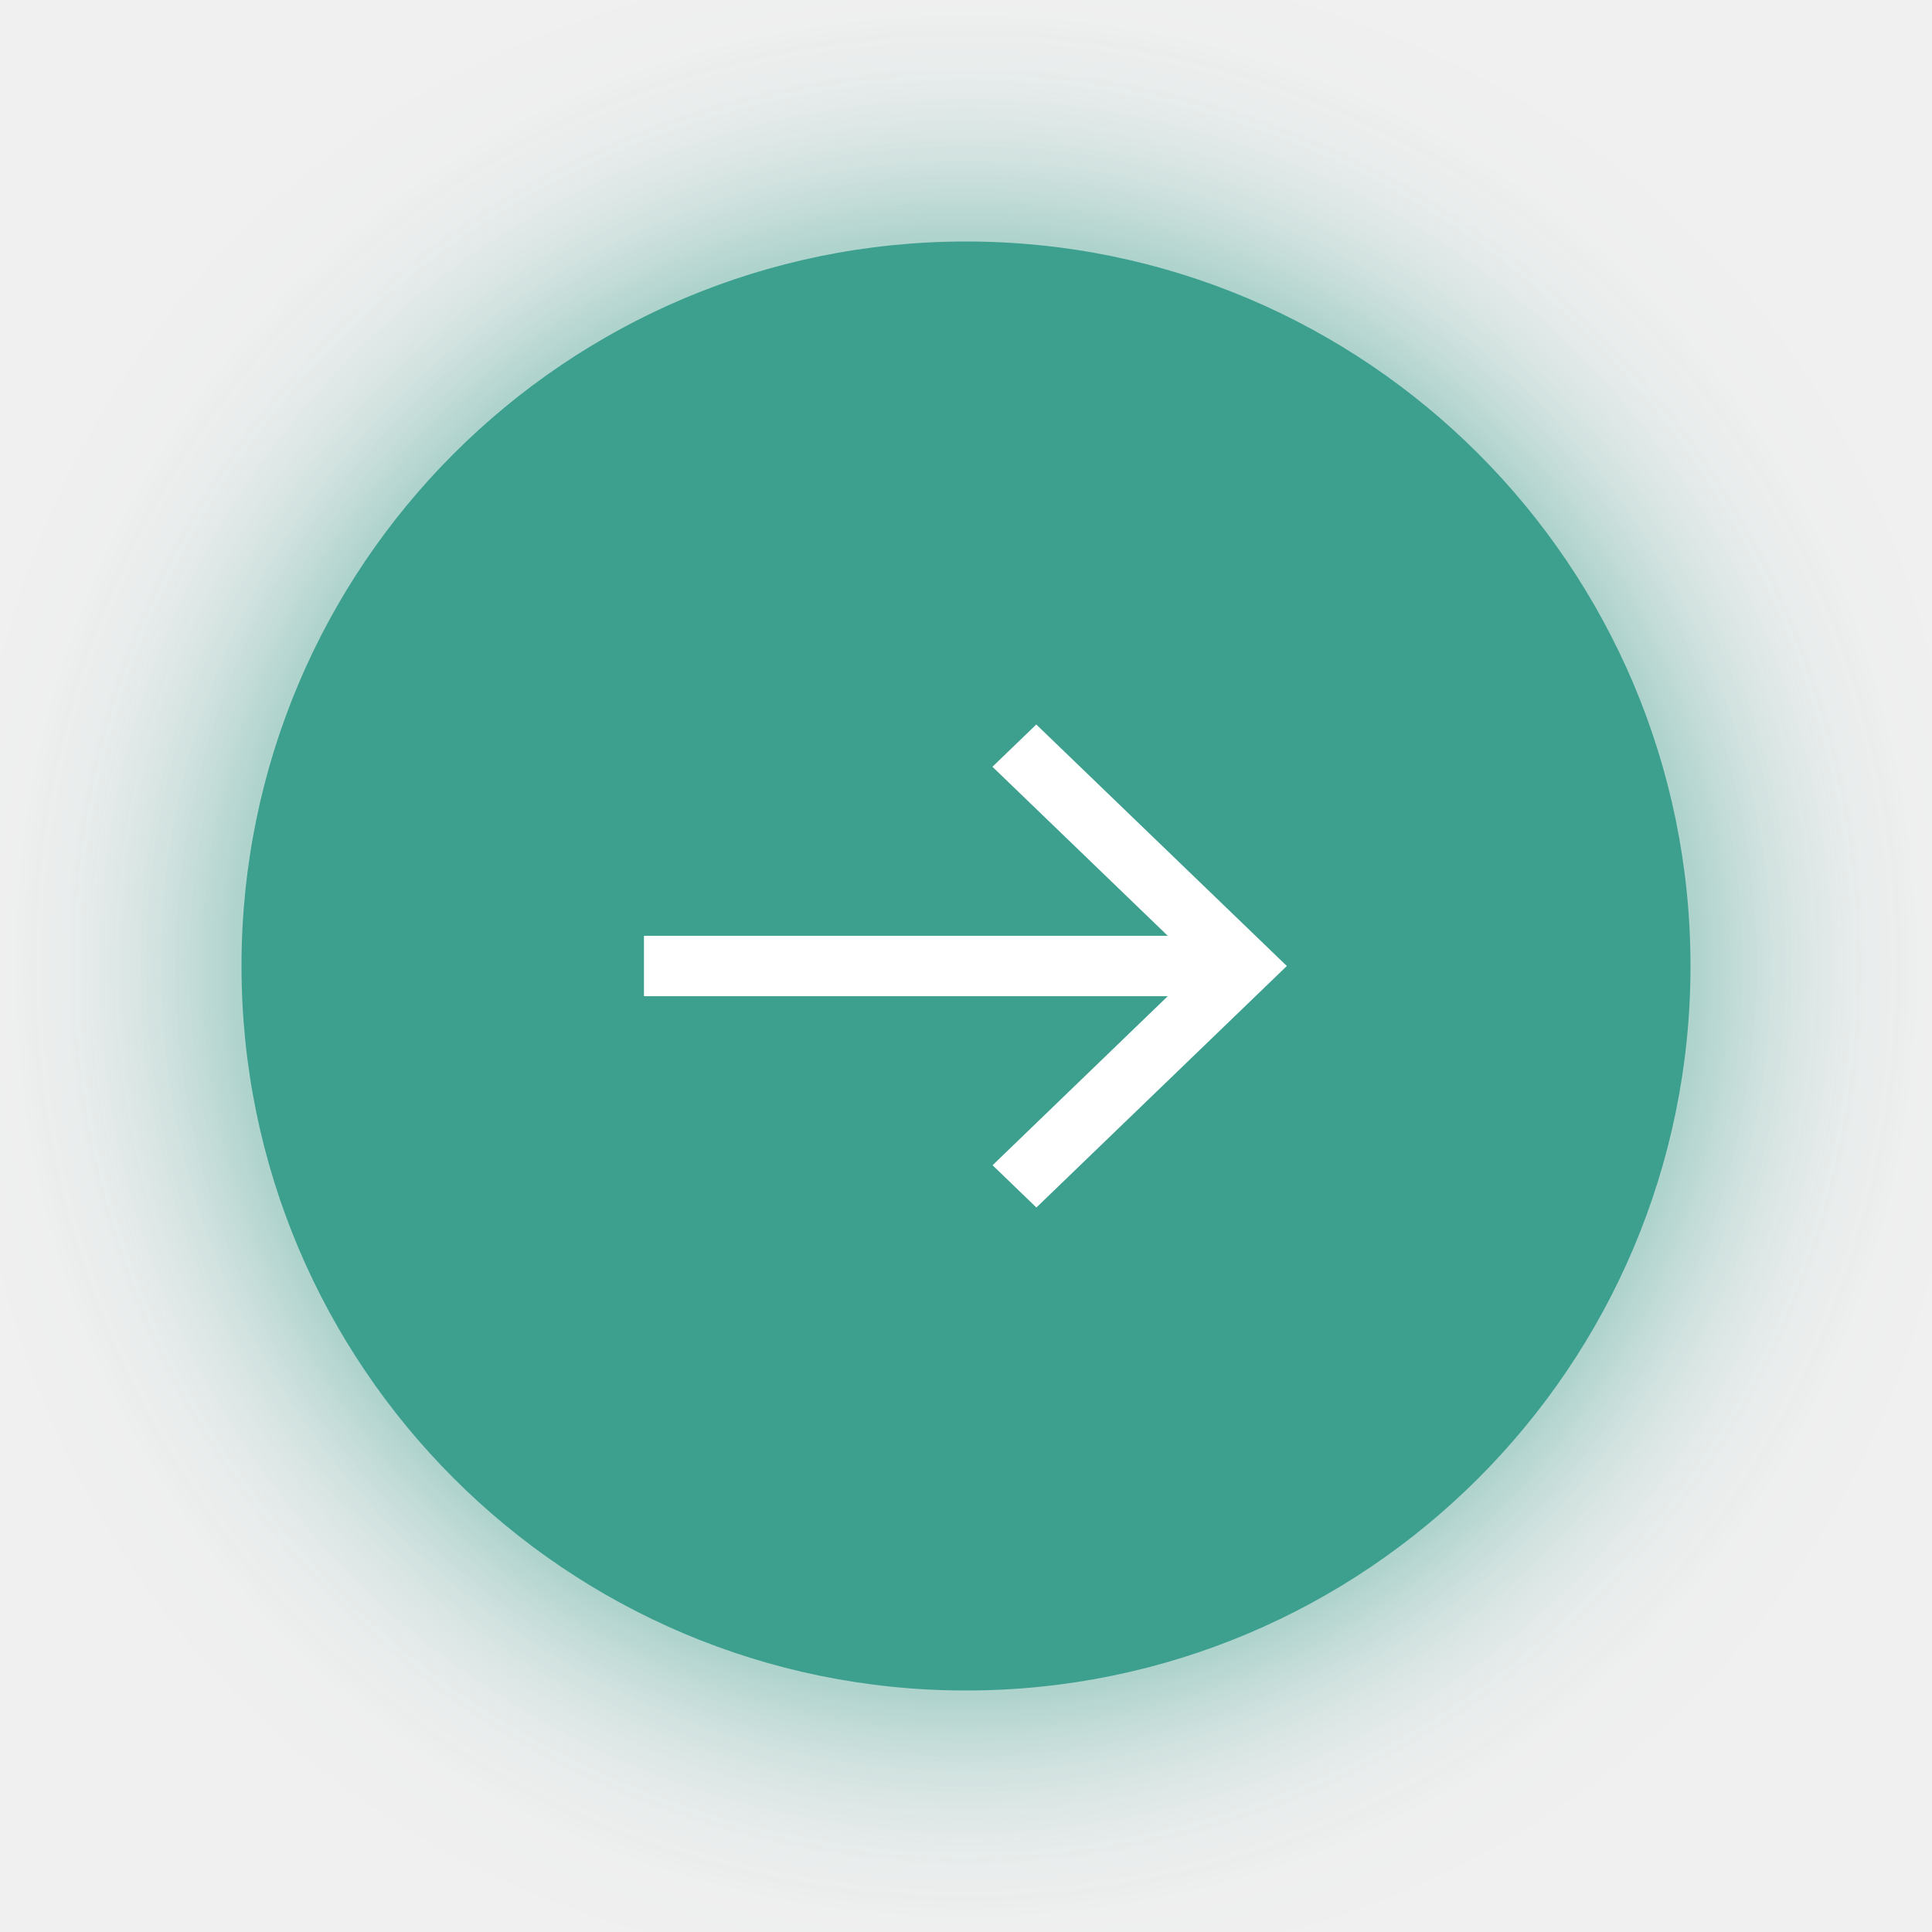
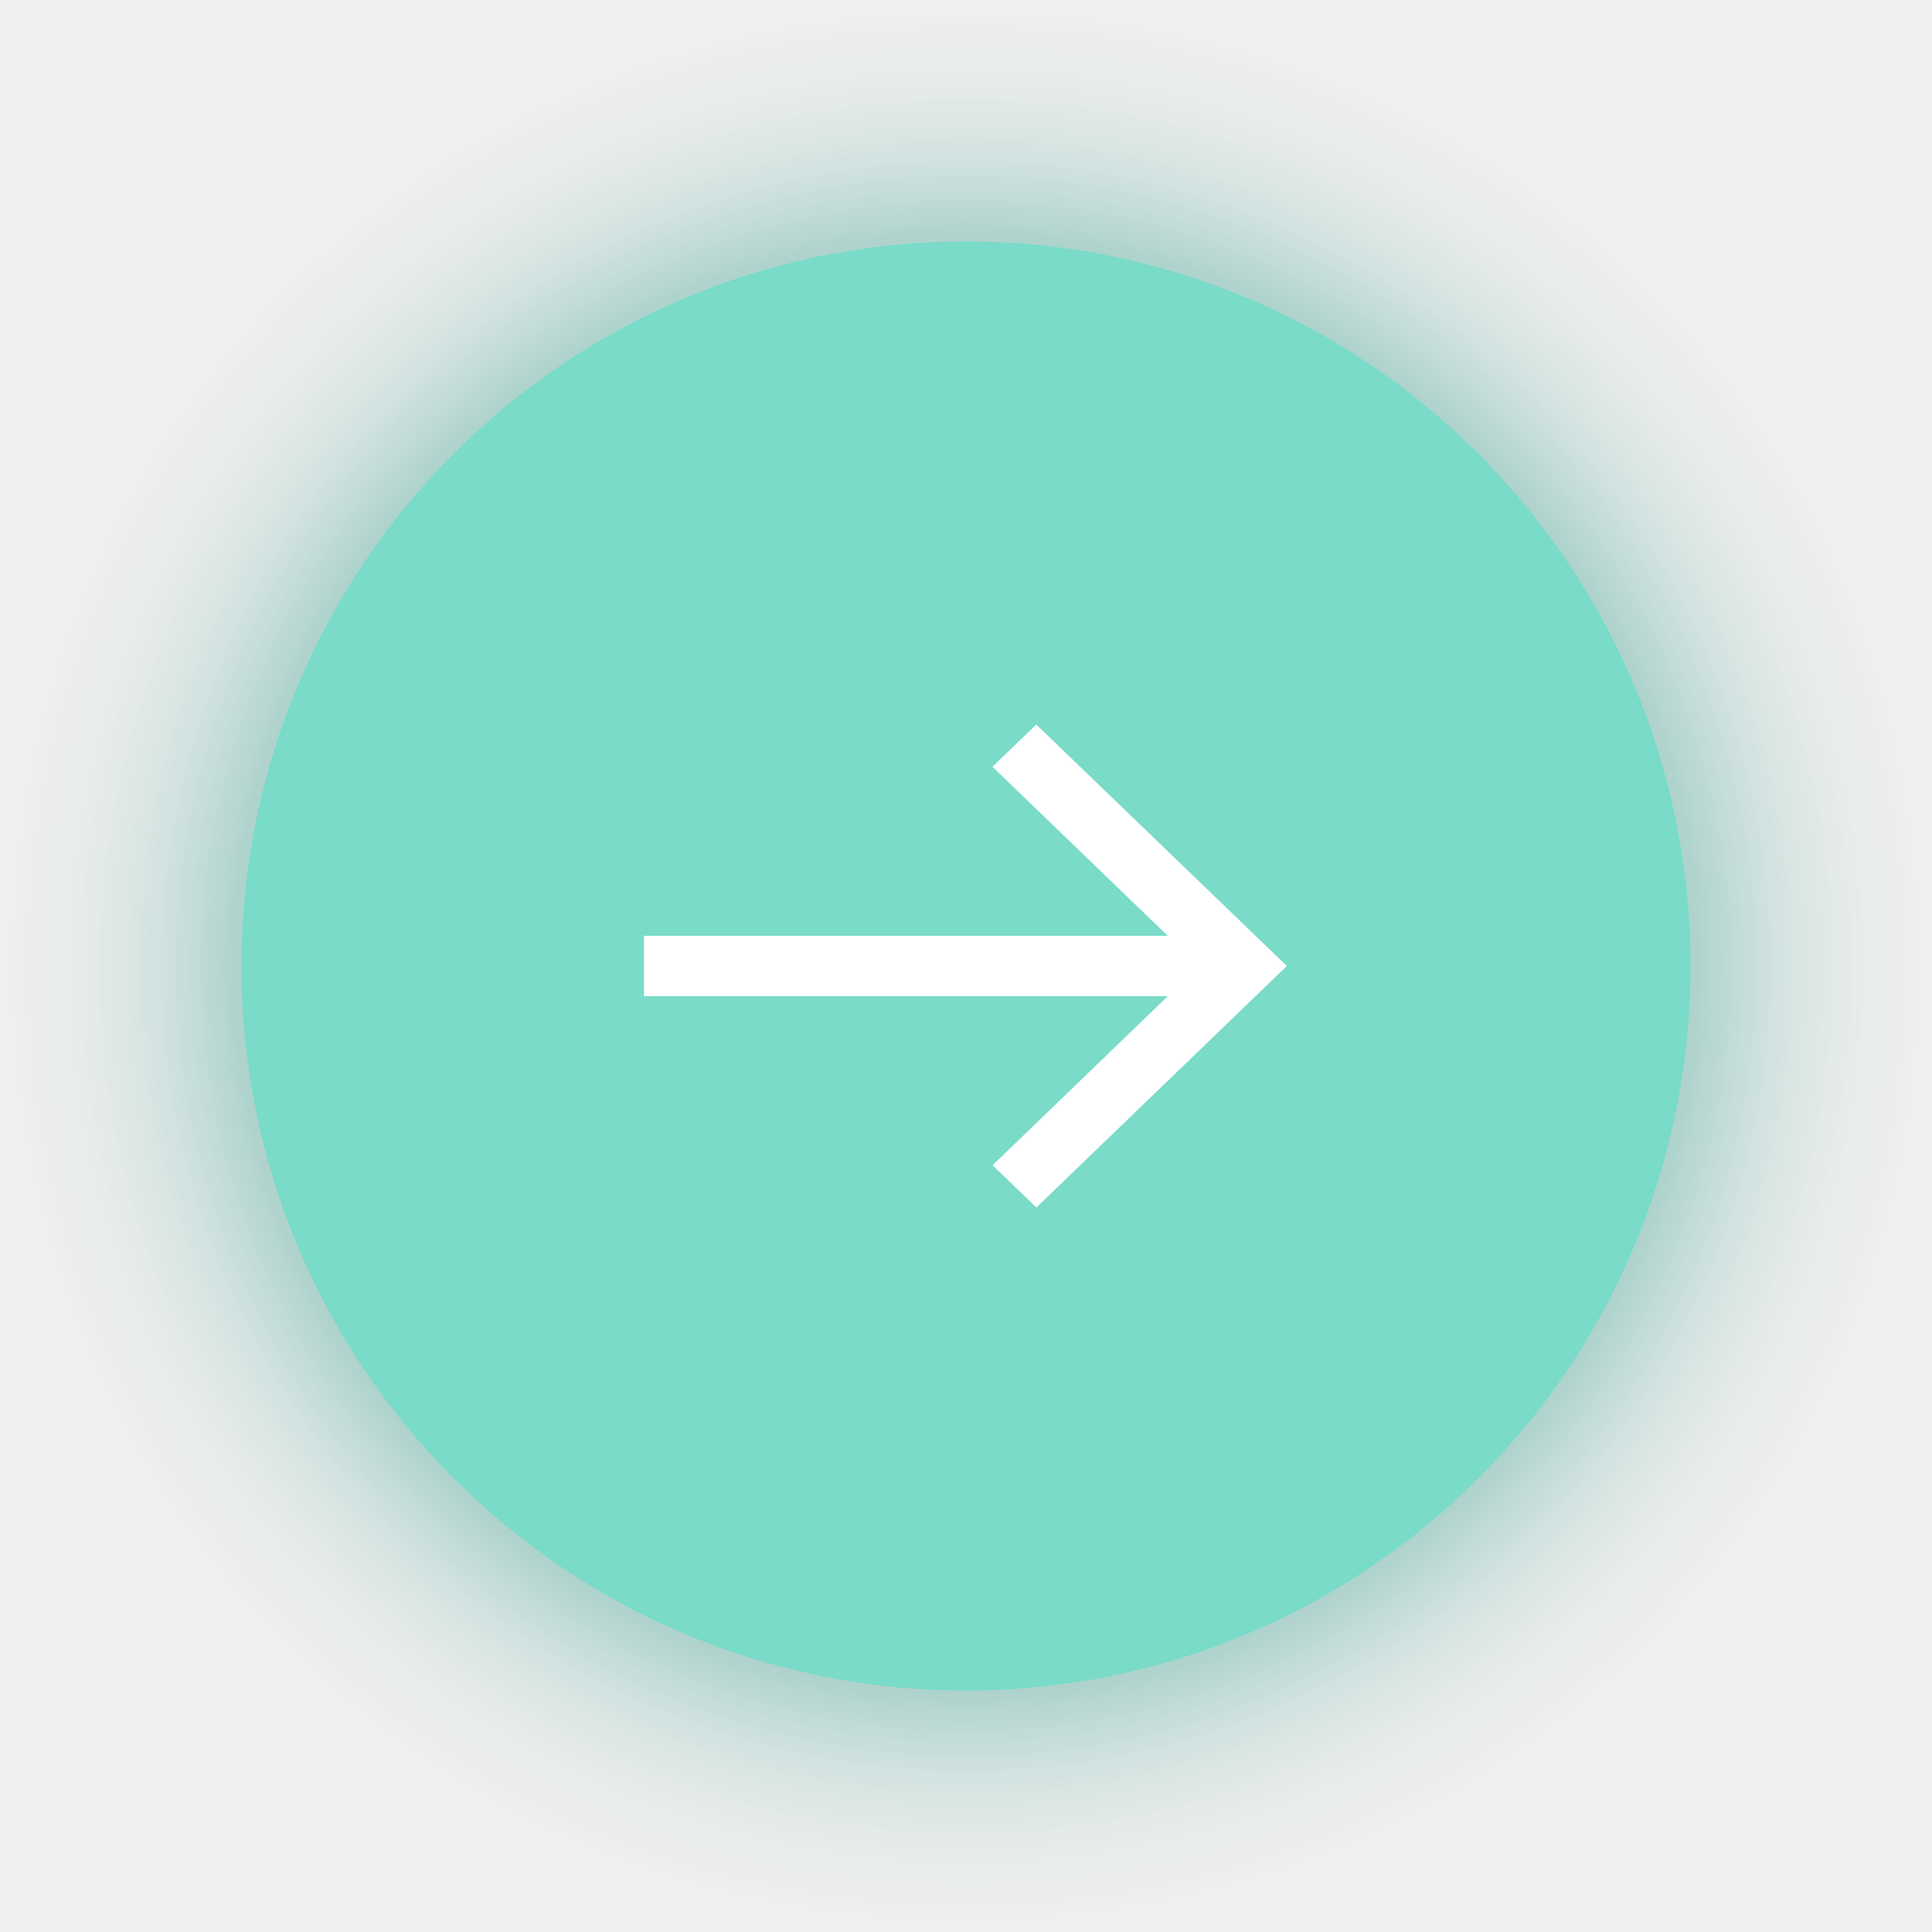
<svg xmlns="http://www.w3.org/2000/svg" xmlns:xlink="http://www.w3.org/1999/xlink" width="16" height="16">
  <defs>
    <circle id="b" cx="6" cy="6" r="6" />
    <filter x="-25%" y="-25%" width="150%" height="150%" filterUnits="objectBoundingBox" id="a">
      <feOffset in="SourceAlpha" result="shadowOffsetOuter1" />
      <feGaussianBlur stdDeviation="1" in="shadowOffsetOuter1" result="shadowBlurOuter1" />
      <feColorMatrix values="0 0 0 0 0.239 0 0 0 0 0.627 0 0 0 0 0.561 0 0 0 0.794 0" in="shadowBlurOuter1" />
    </filter>
  </defs>
  <g fill="none" fill-rule="evenodd">
    <g transform="translate(2 2)">
      <use fill="#000" filter="url(#a)" xlink:href="#b" />
-       <use fill="#3DA08F" xlink:href="#b" />
+       <use fill="#79dbc8" xlink:href="#b" />
    </g>
    <path d="M8.582 6l-.363.35 1.452 1.4H5.333v.5h4.338L8.22 9.65l.363.35 2.074-2z" fill="#FFF" />
  </g>
</svg>
